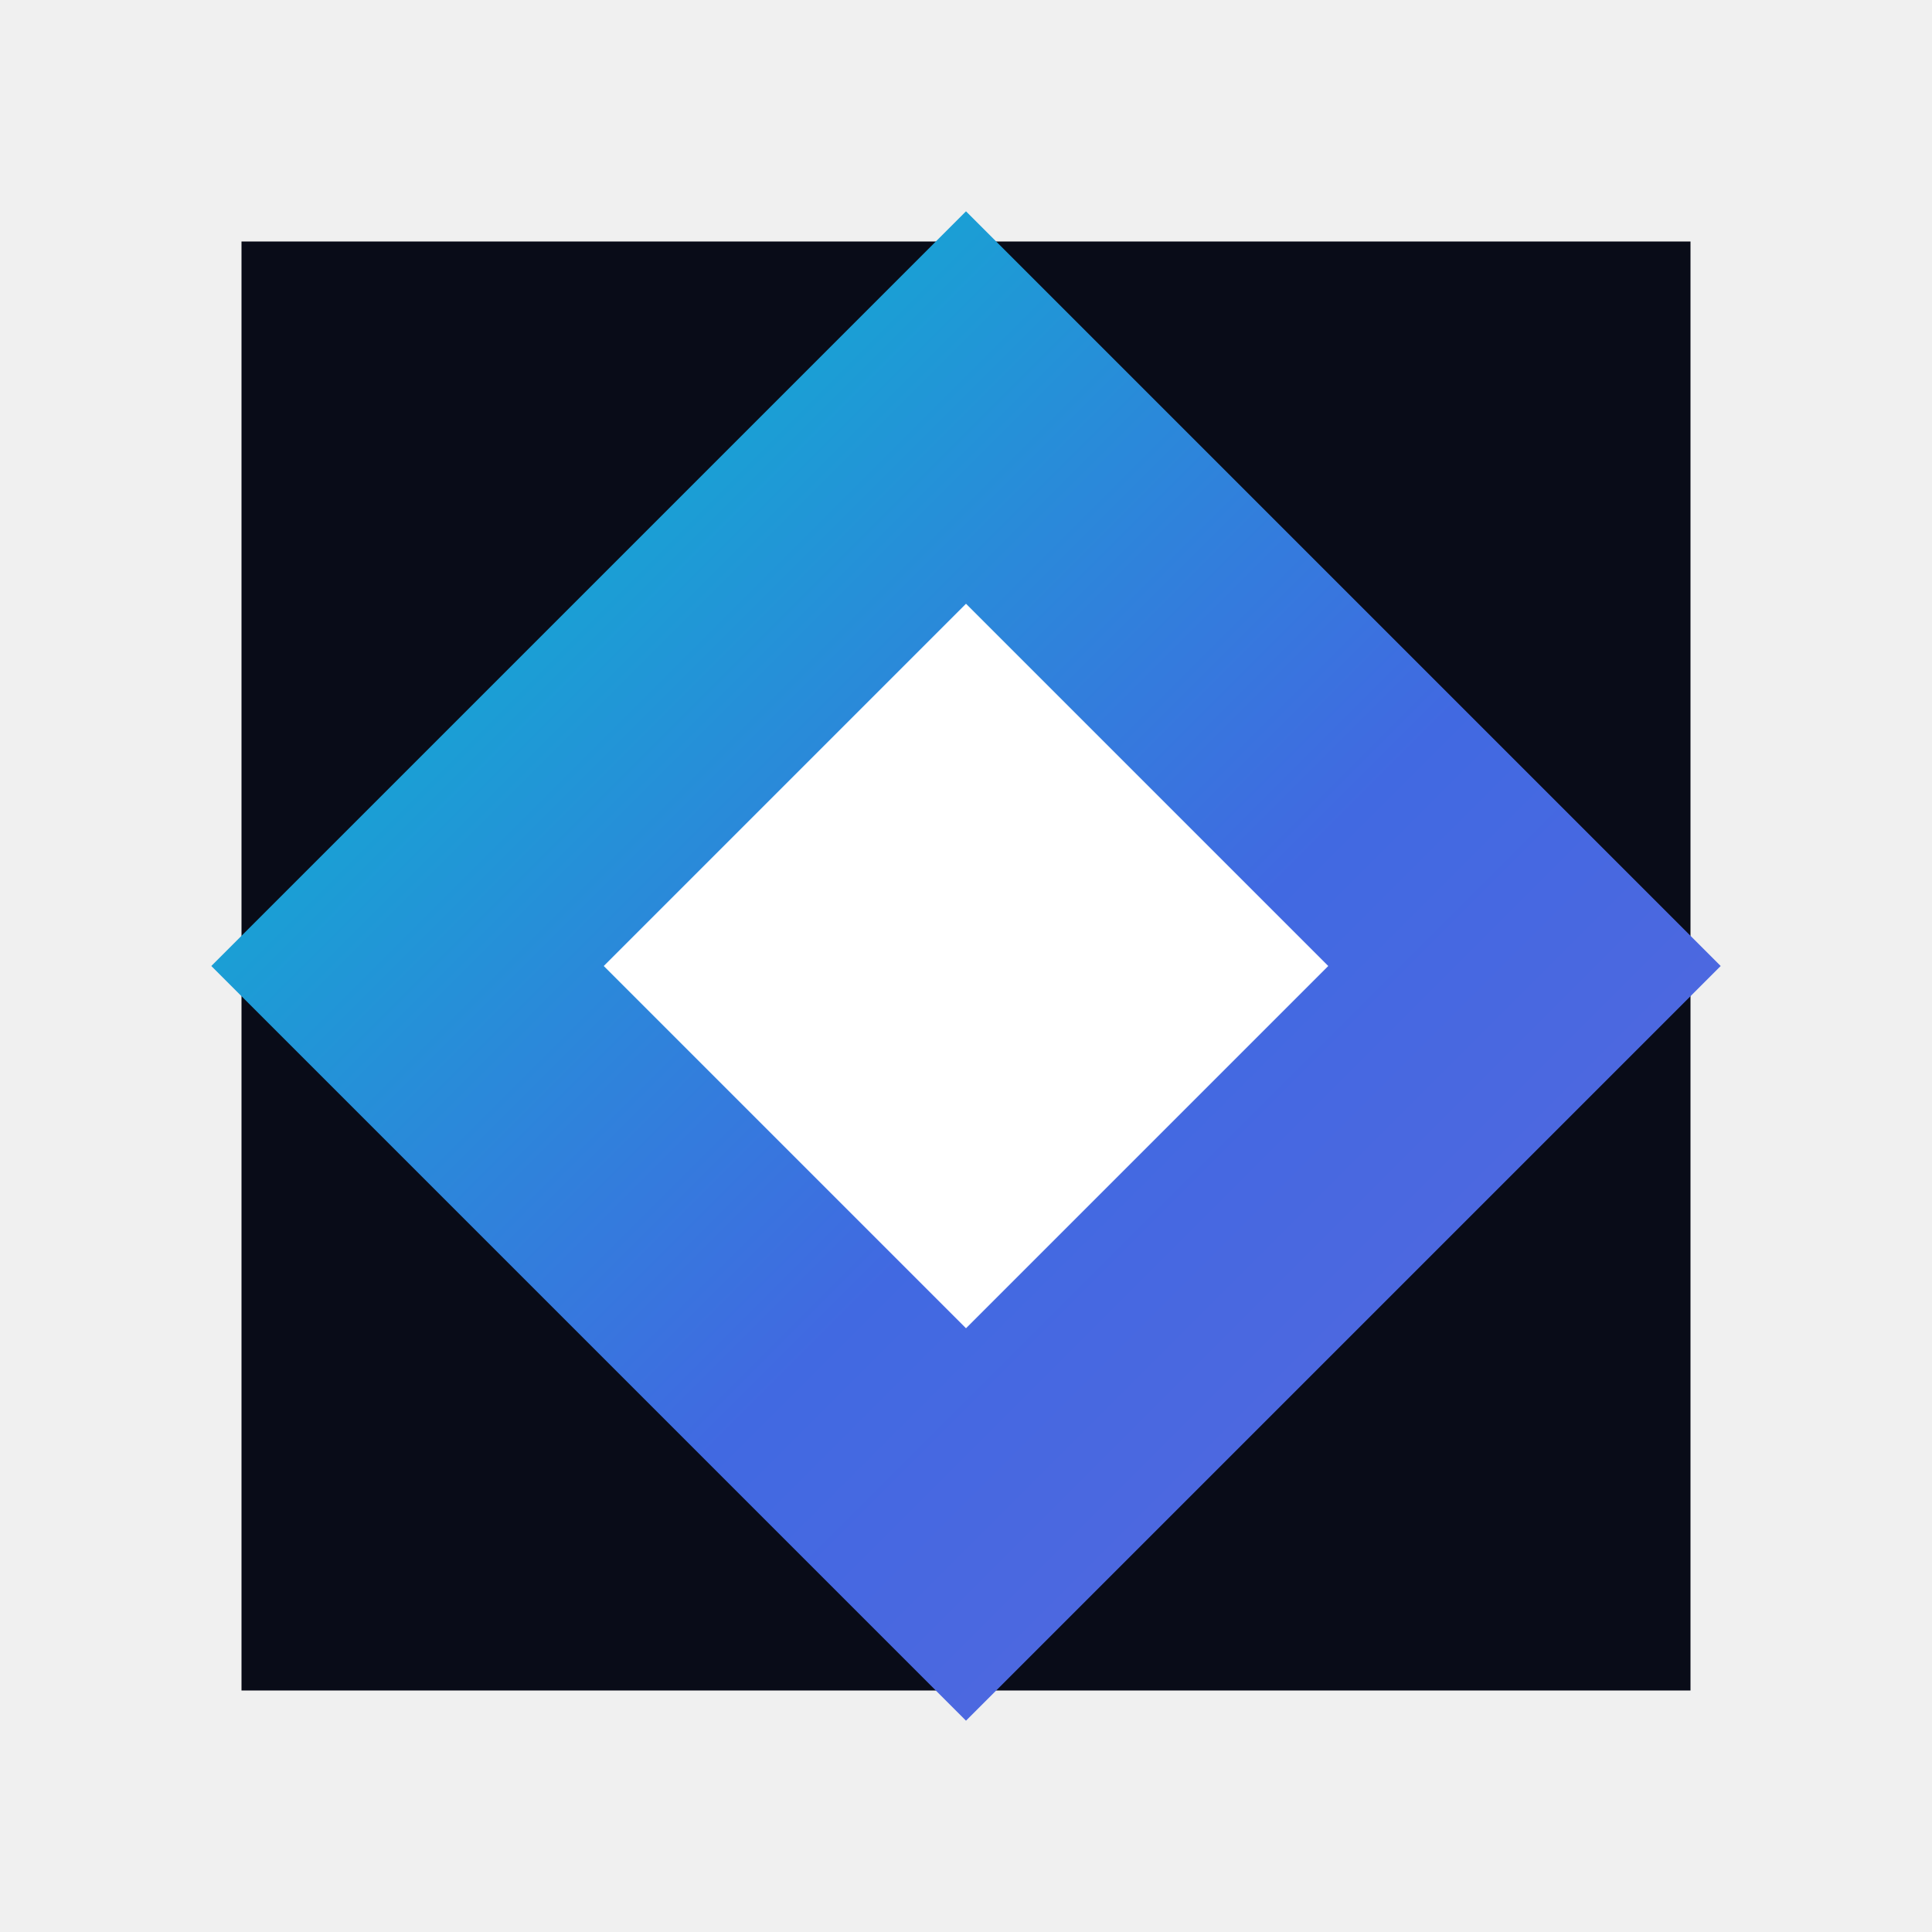
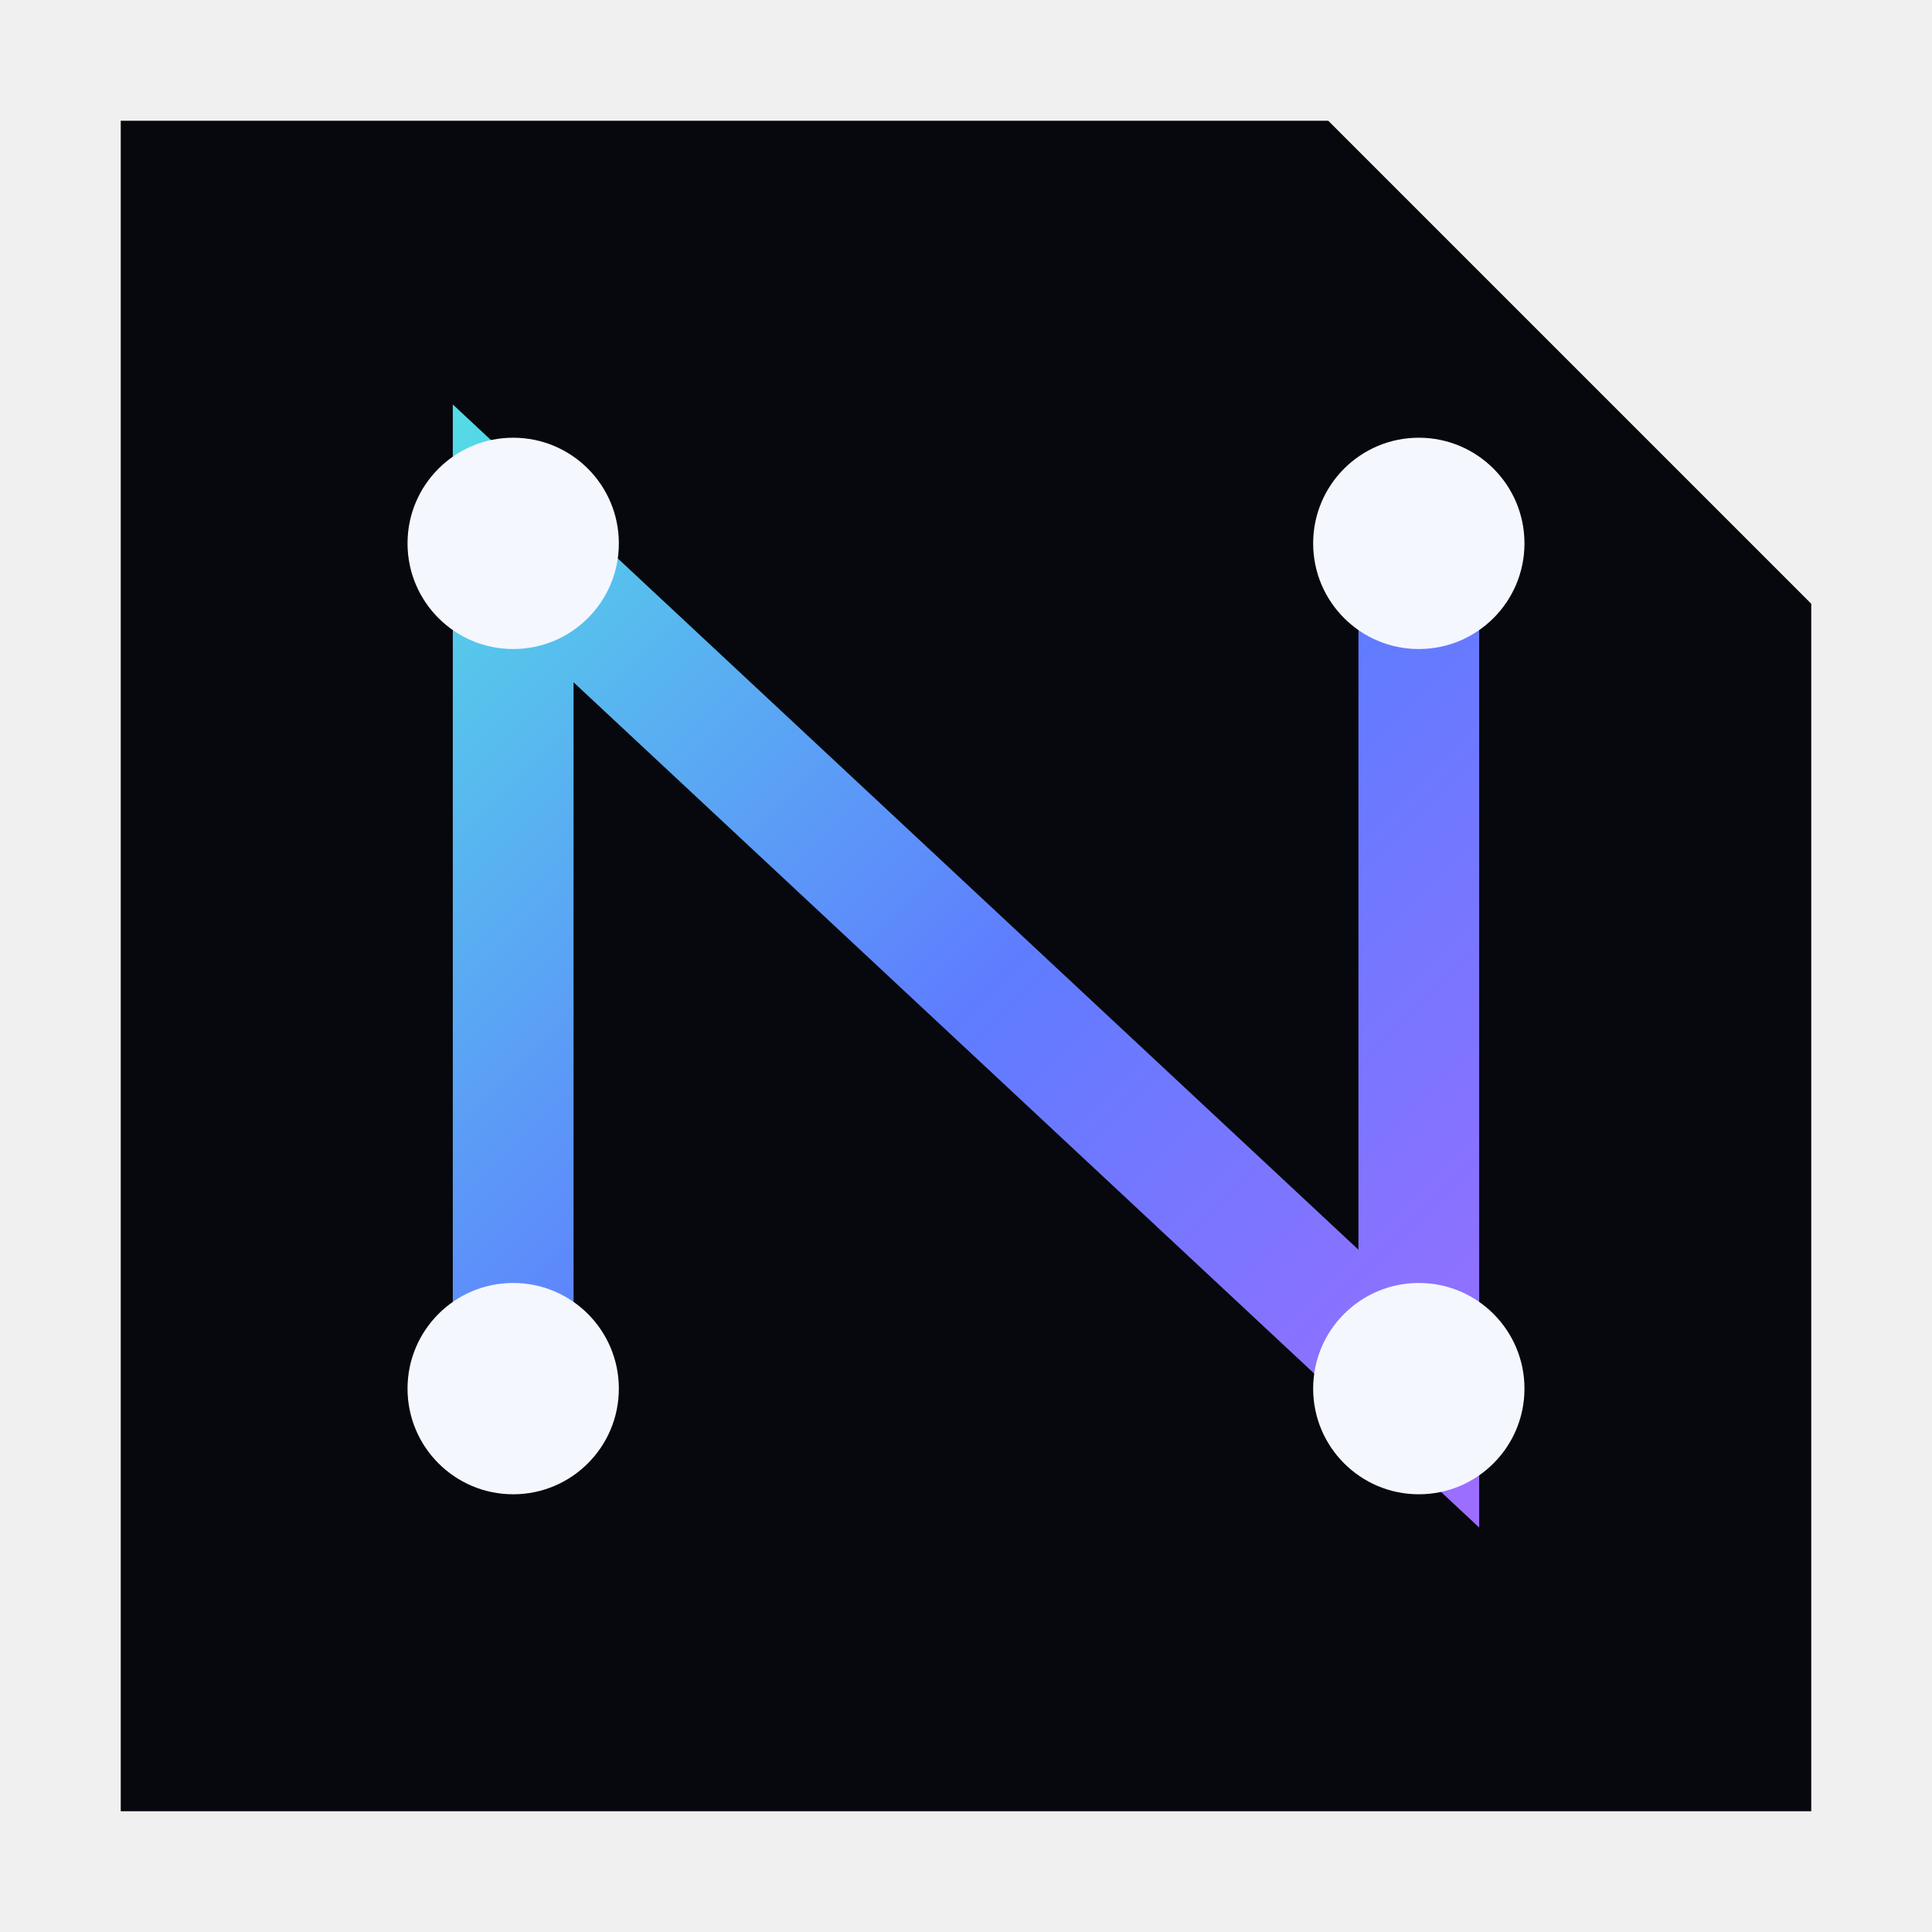
<svg xmlns="http://www.w3.org/2000/svg" viewBox="0 0 64 64">
  <defs>
-     <linearGradient id="signal" x1="8" y1="8" x2="56" y2="56" gradientUnits="userSpaceOnUse">
-       <stop stop-color="#00c4cc" />
-       <stop offset=".58" stop-color="#4169e1" />
-       <stop offset="1" stop-color="#5b66df" />
+     <linearGradient id="signal" x1="12" y1="12" x2="52" y2="52" gradientUnits="userSpaceOnUse">
+       <stop stop-color="#52e8e2" />
+       <stop offset=".52" stop-color="#5f7cff" />
+       <stop offset="1" stop-color="#a66bff" />
    </linearGradient>
  </defs>
-   <path fill="#090c18" d="M8 8h48v48H8z" />
-   <path fill="url(#signal)" d="m32 7 25 25-25 25L7 32z" />
-   <path fill="#fff" d="m32 20 12 12-12 12-12-12z" />
+   <path fill="#07080d" d="M4 4h40l16 16v40H4Z" />
+   <path fill="none" stroke="url(#signal)" stroke-width="4" stroke-linecap="square" stroke-linejoin="miter" d="M17 46V18l30 28V18" />
+   <g fill="#f5f7ff">
+     <circle cx="17" cy="18" r="3.5" />
+     <circle cx="17" cy="46" r="3.5" />
+     <circle cx="47" cy="18" r="3.5" />
+     <circle cx="47" cy="46" r="3.5" />
+   </g>
</svg>
